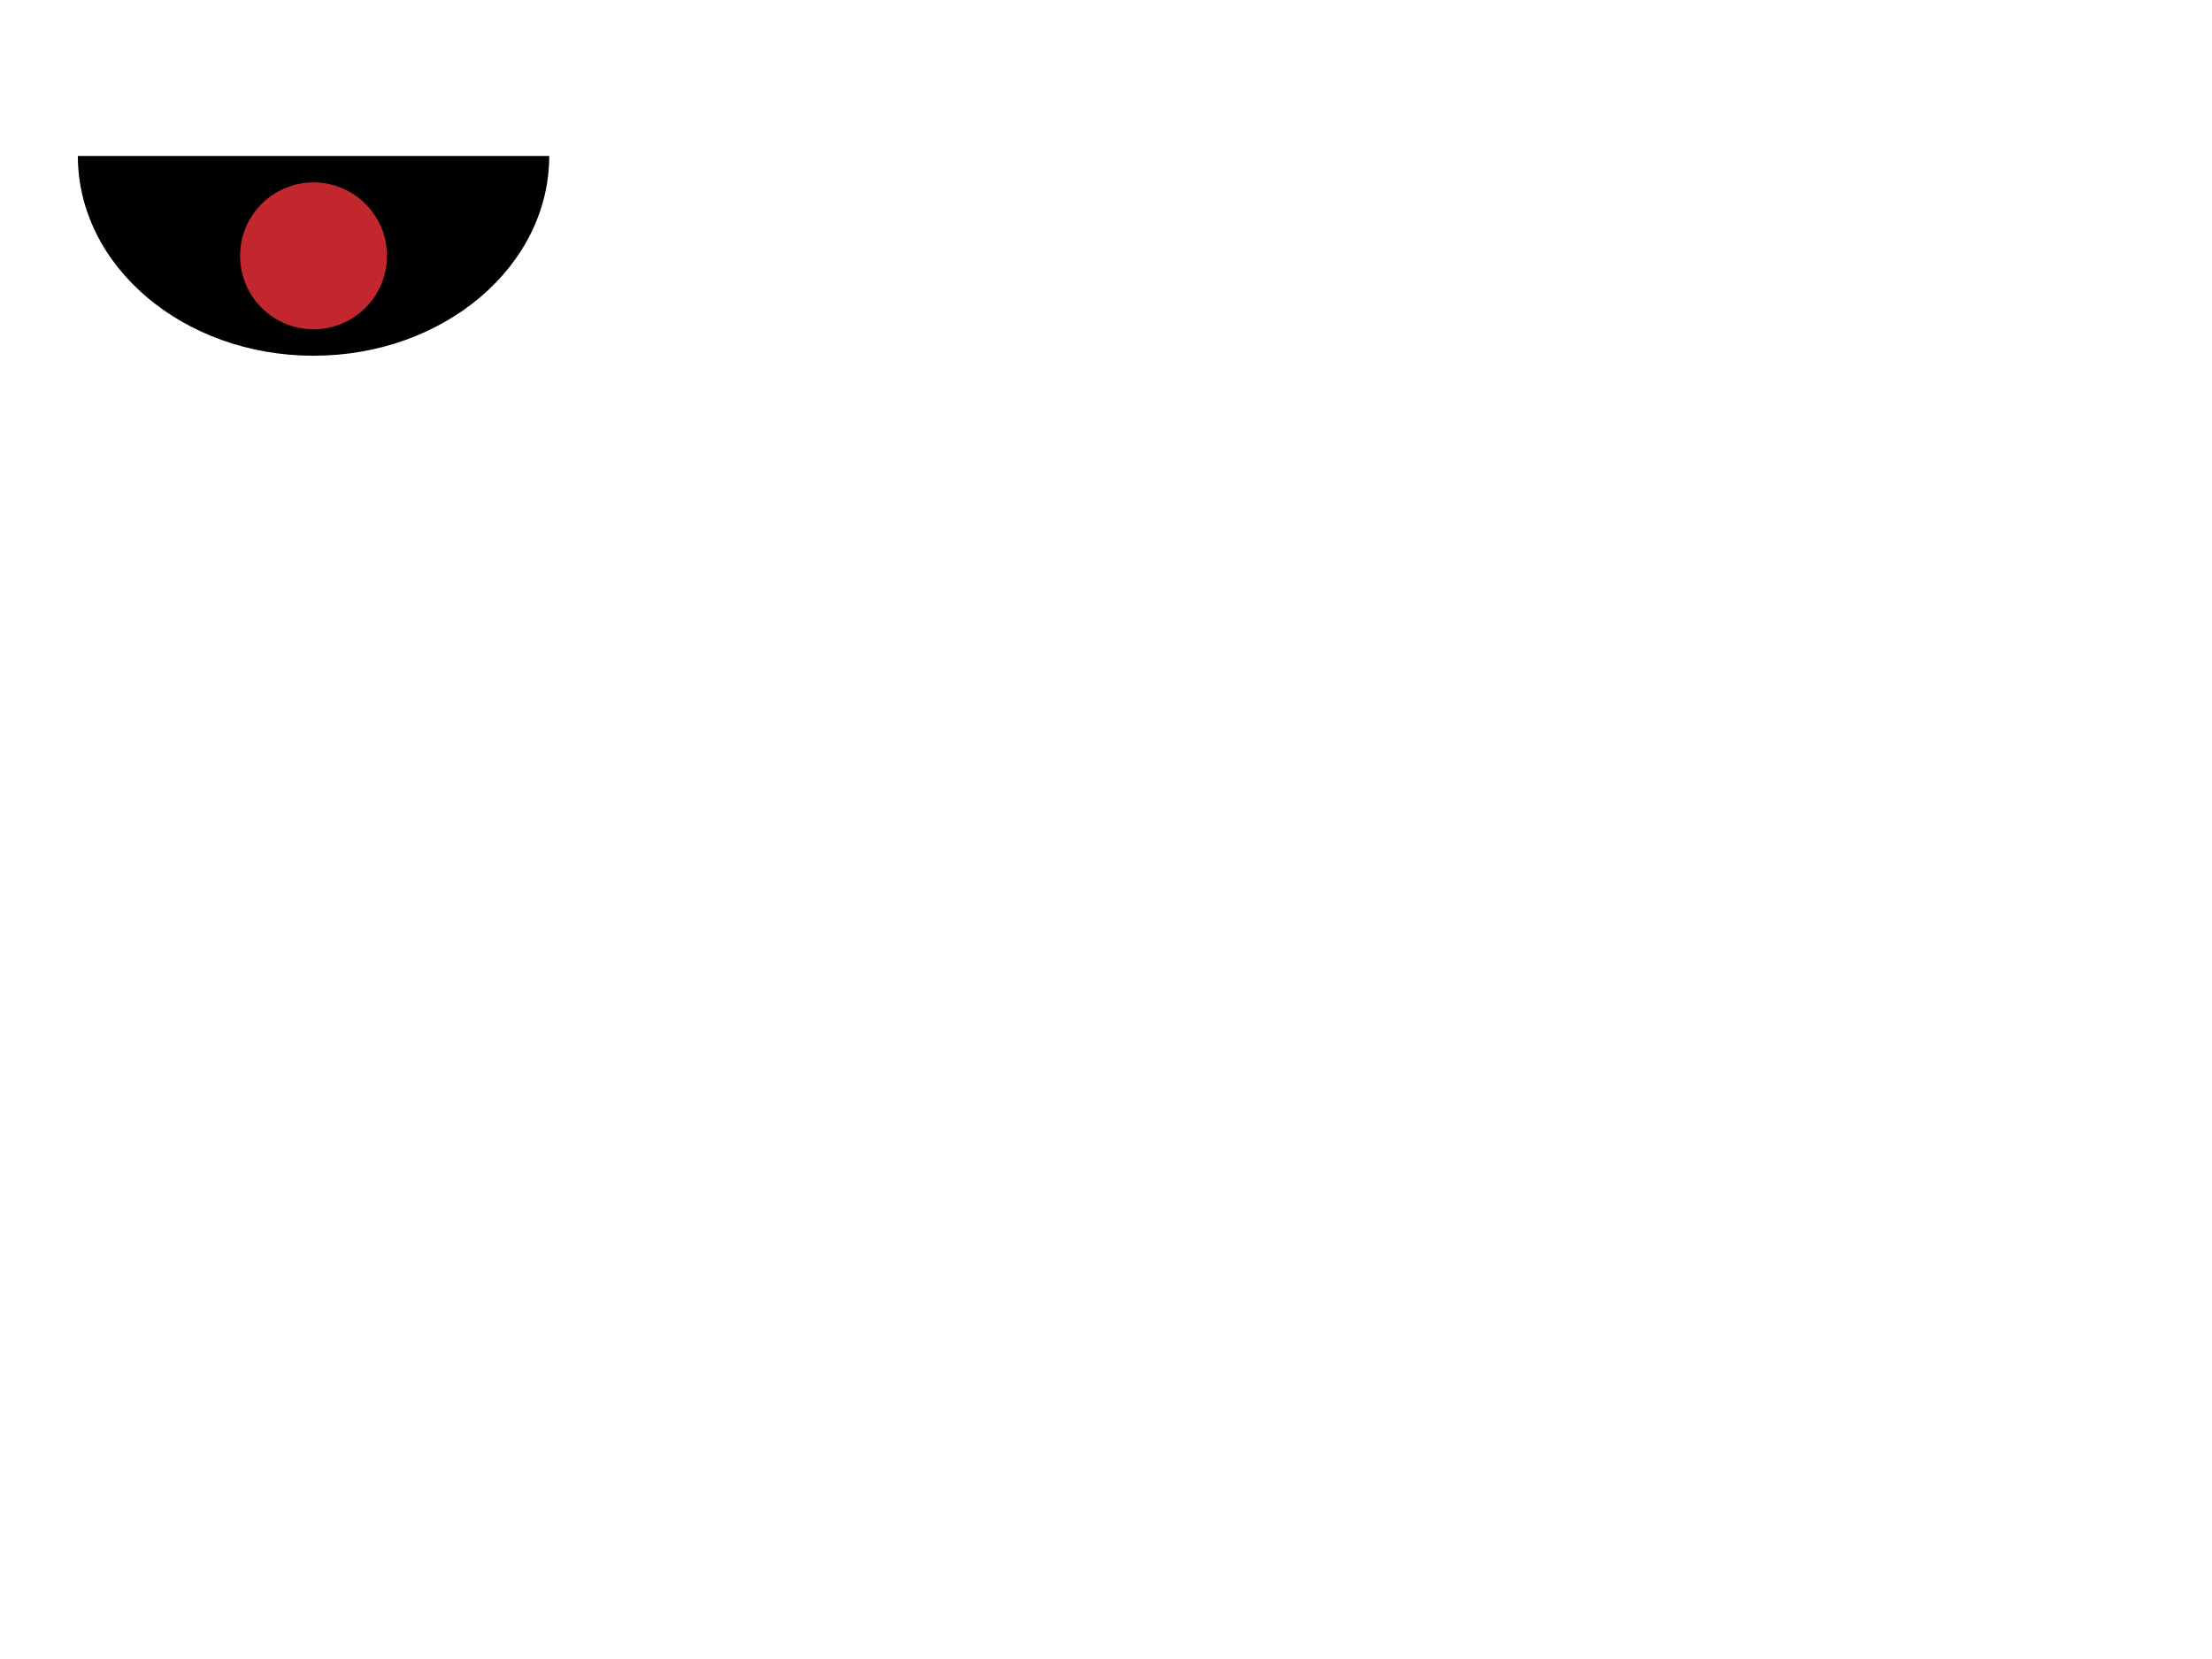
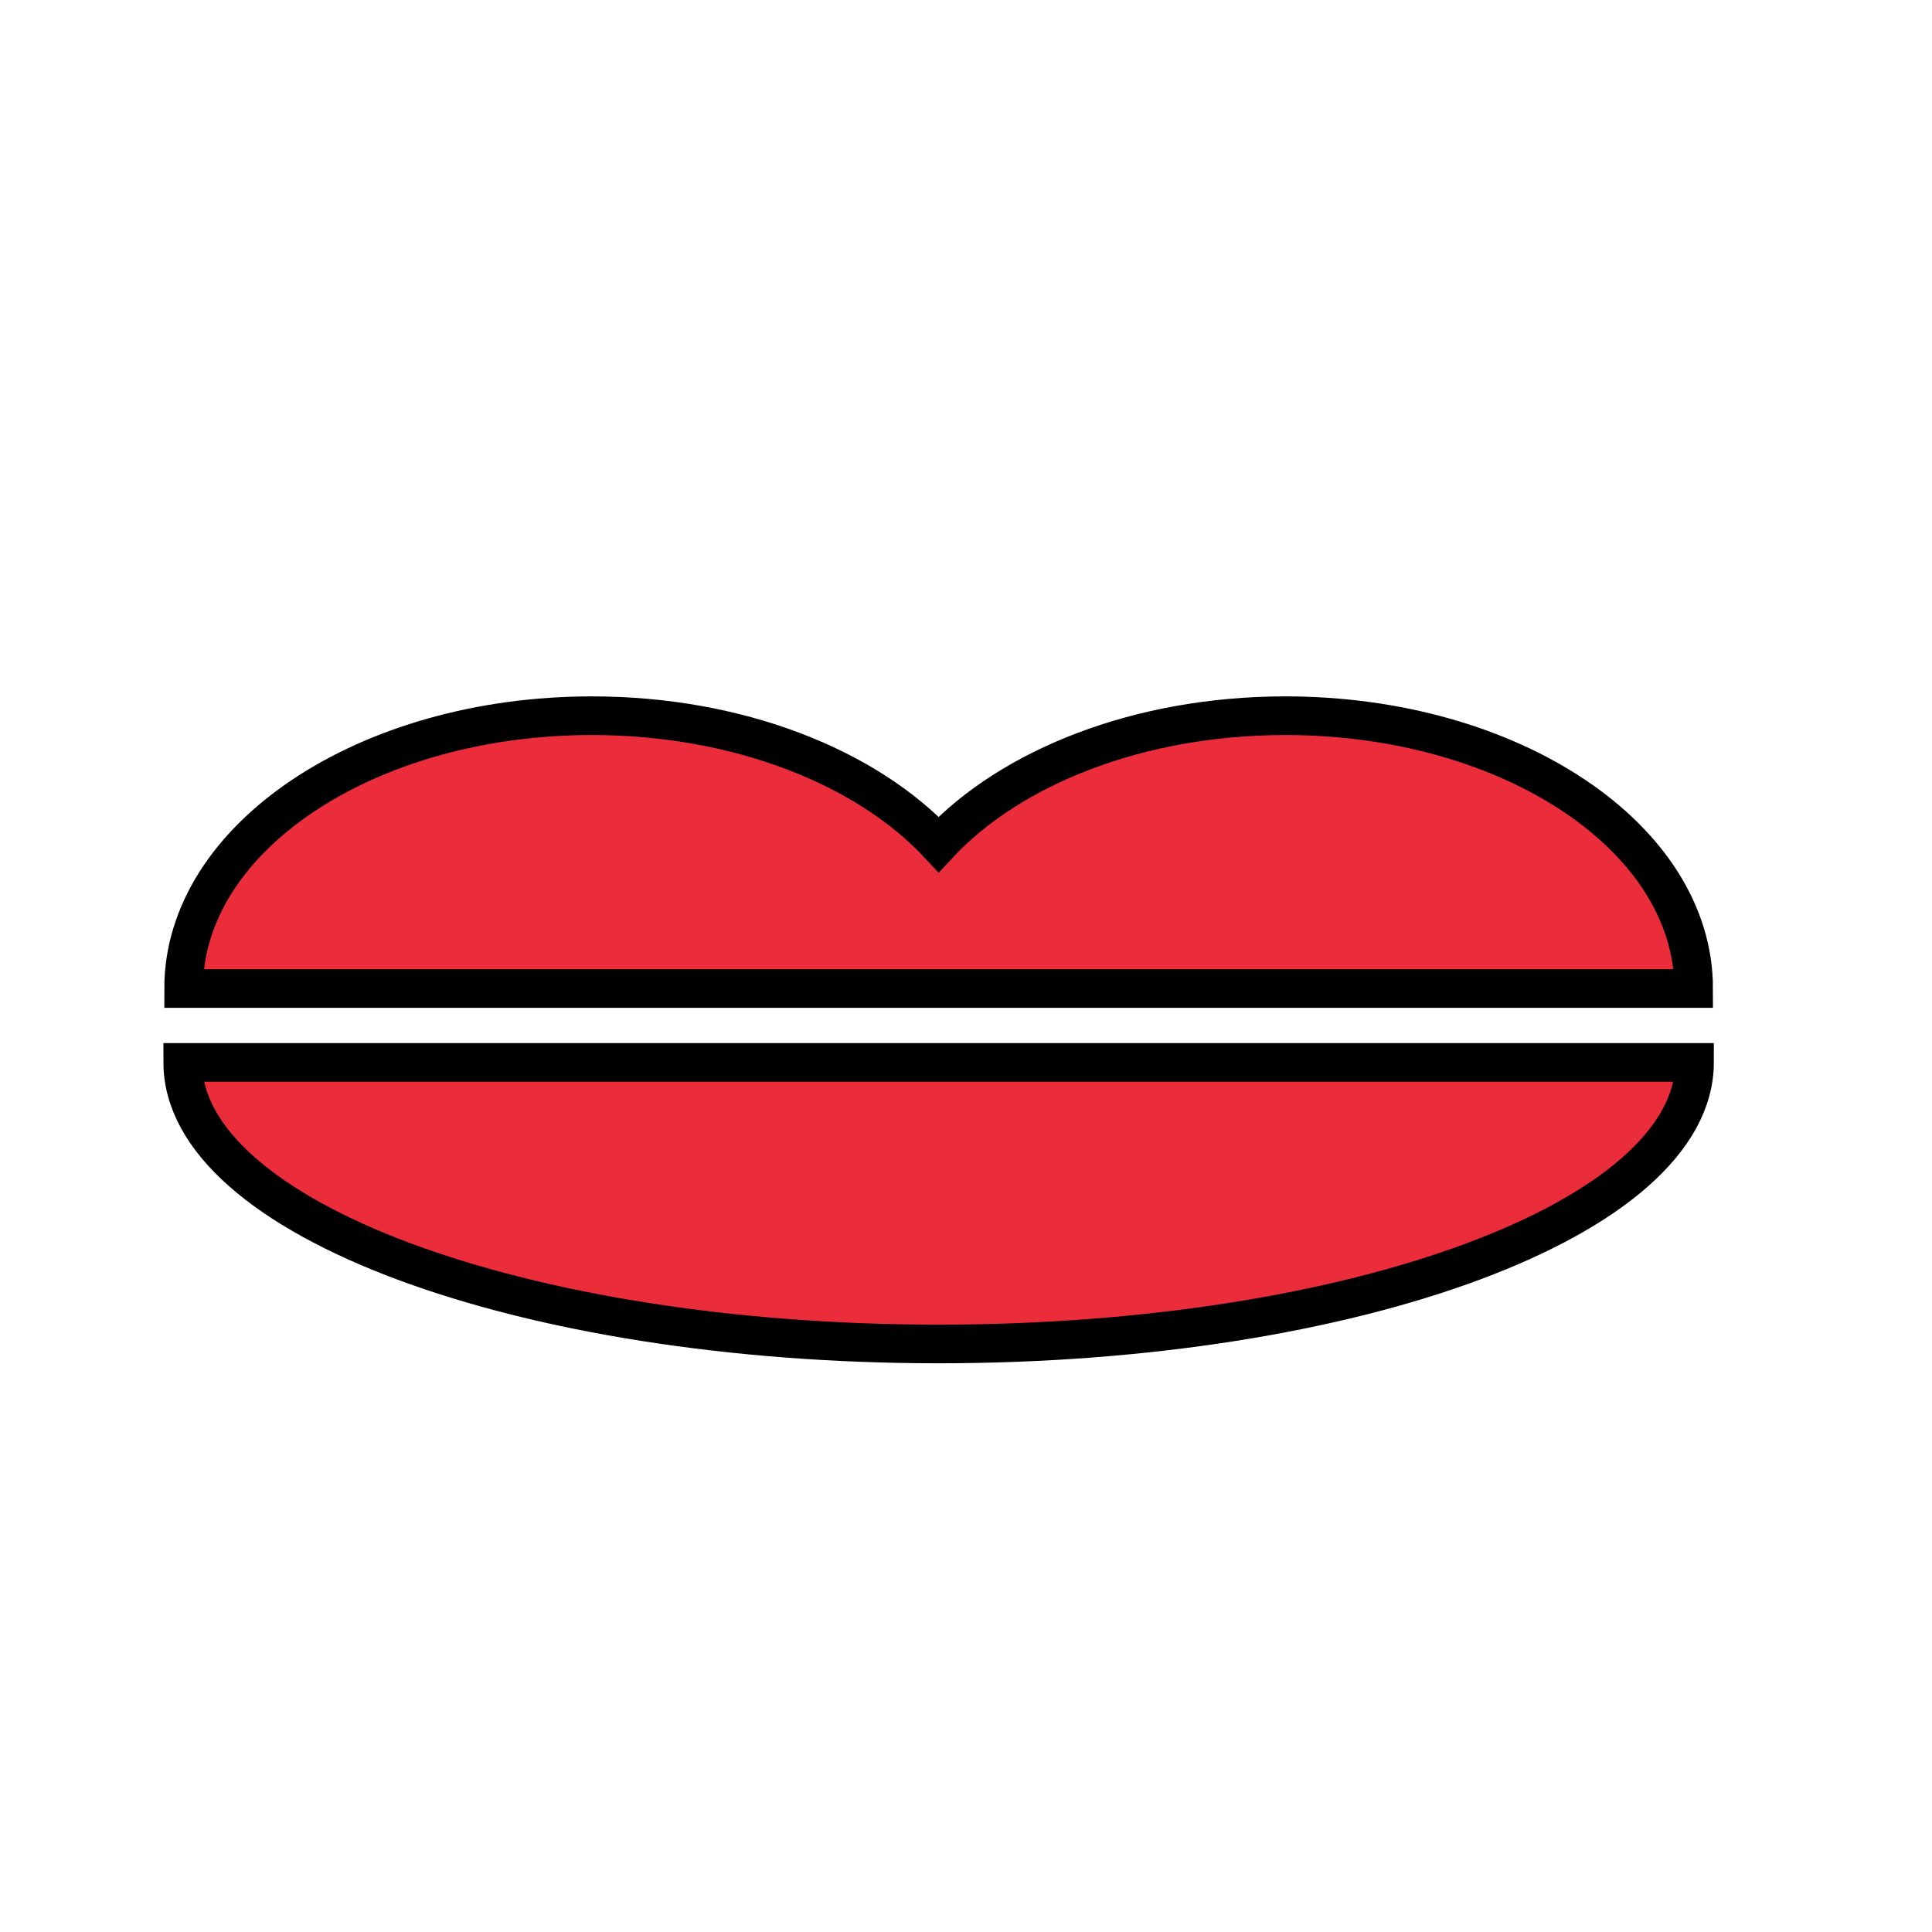
- <svg xmlns="http://www.w3.org/2000/svg" version="1.1" id="Layer_1" x="0px" y="0px" width="1024px" height="768px" viewBox="0 0 1024 768" enable-background="new 0 0 1024 768" xml:space="preserve">
-   <path d="M36.043,72.196c0,51.076,48.848,92.482,109.104,92.482s109.104-41.405,109.104-92.482H36.043z" />
-   <circle fill="#C1272D" cx="145.147" cy="118.437" r="34" />
+ <svg xmlns="http://www.w3.org/2000/svg" version="1.1" id="Layer_1" x="0px" y="0px" width="600px" height="600px" viewBox="0 0 600 600" enable-background="new 0 0 600 600" xml:space="preserve">
+   <path fill="#EB2C3B" stroke="#000000" stroke-width="12" stroke-miterlimit="10" d="M399.173,222.268  c-45.437,0-85.282,15.97-107.673,39.962c-22.39-23.993-62.237-39.962-107.673-39.962c-70.032,0-126.803,37.929-126.803,84.718  h468.953C525.977,260.197,469.204,222.268,399.173,222.268z" />
+   <path fill="#EB2C3B" stroke="#000000" stroke-width="12" stroke-miterlimit="10" d="M291.5,417.379  c129.649,0,234.75-39.151,234.75-87.45H56.75C56.75,378.228,161.851,417.379,291.5,417.379z" />
</svg>
